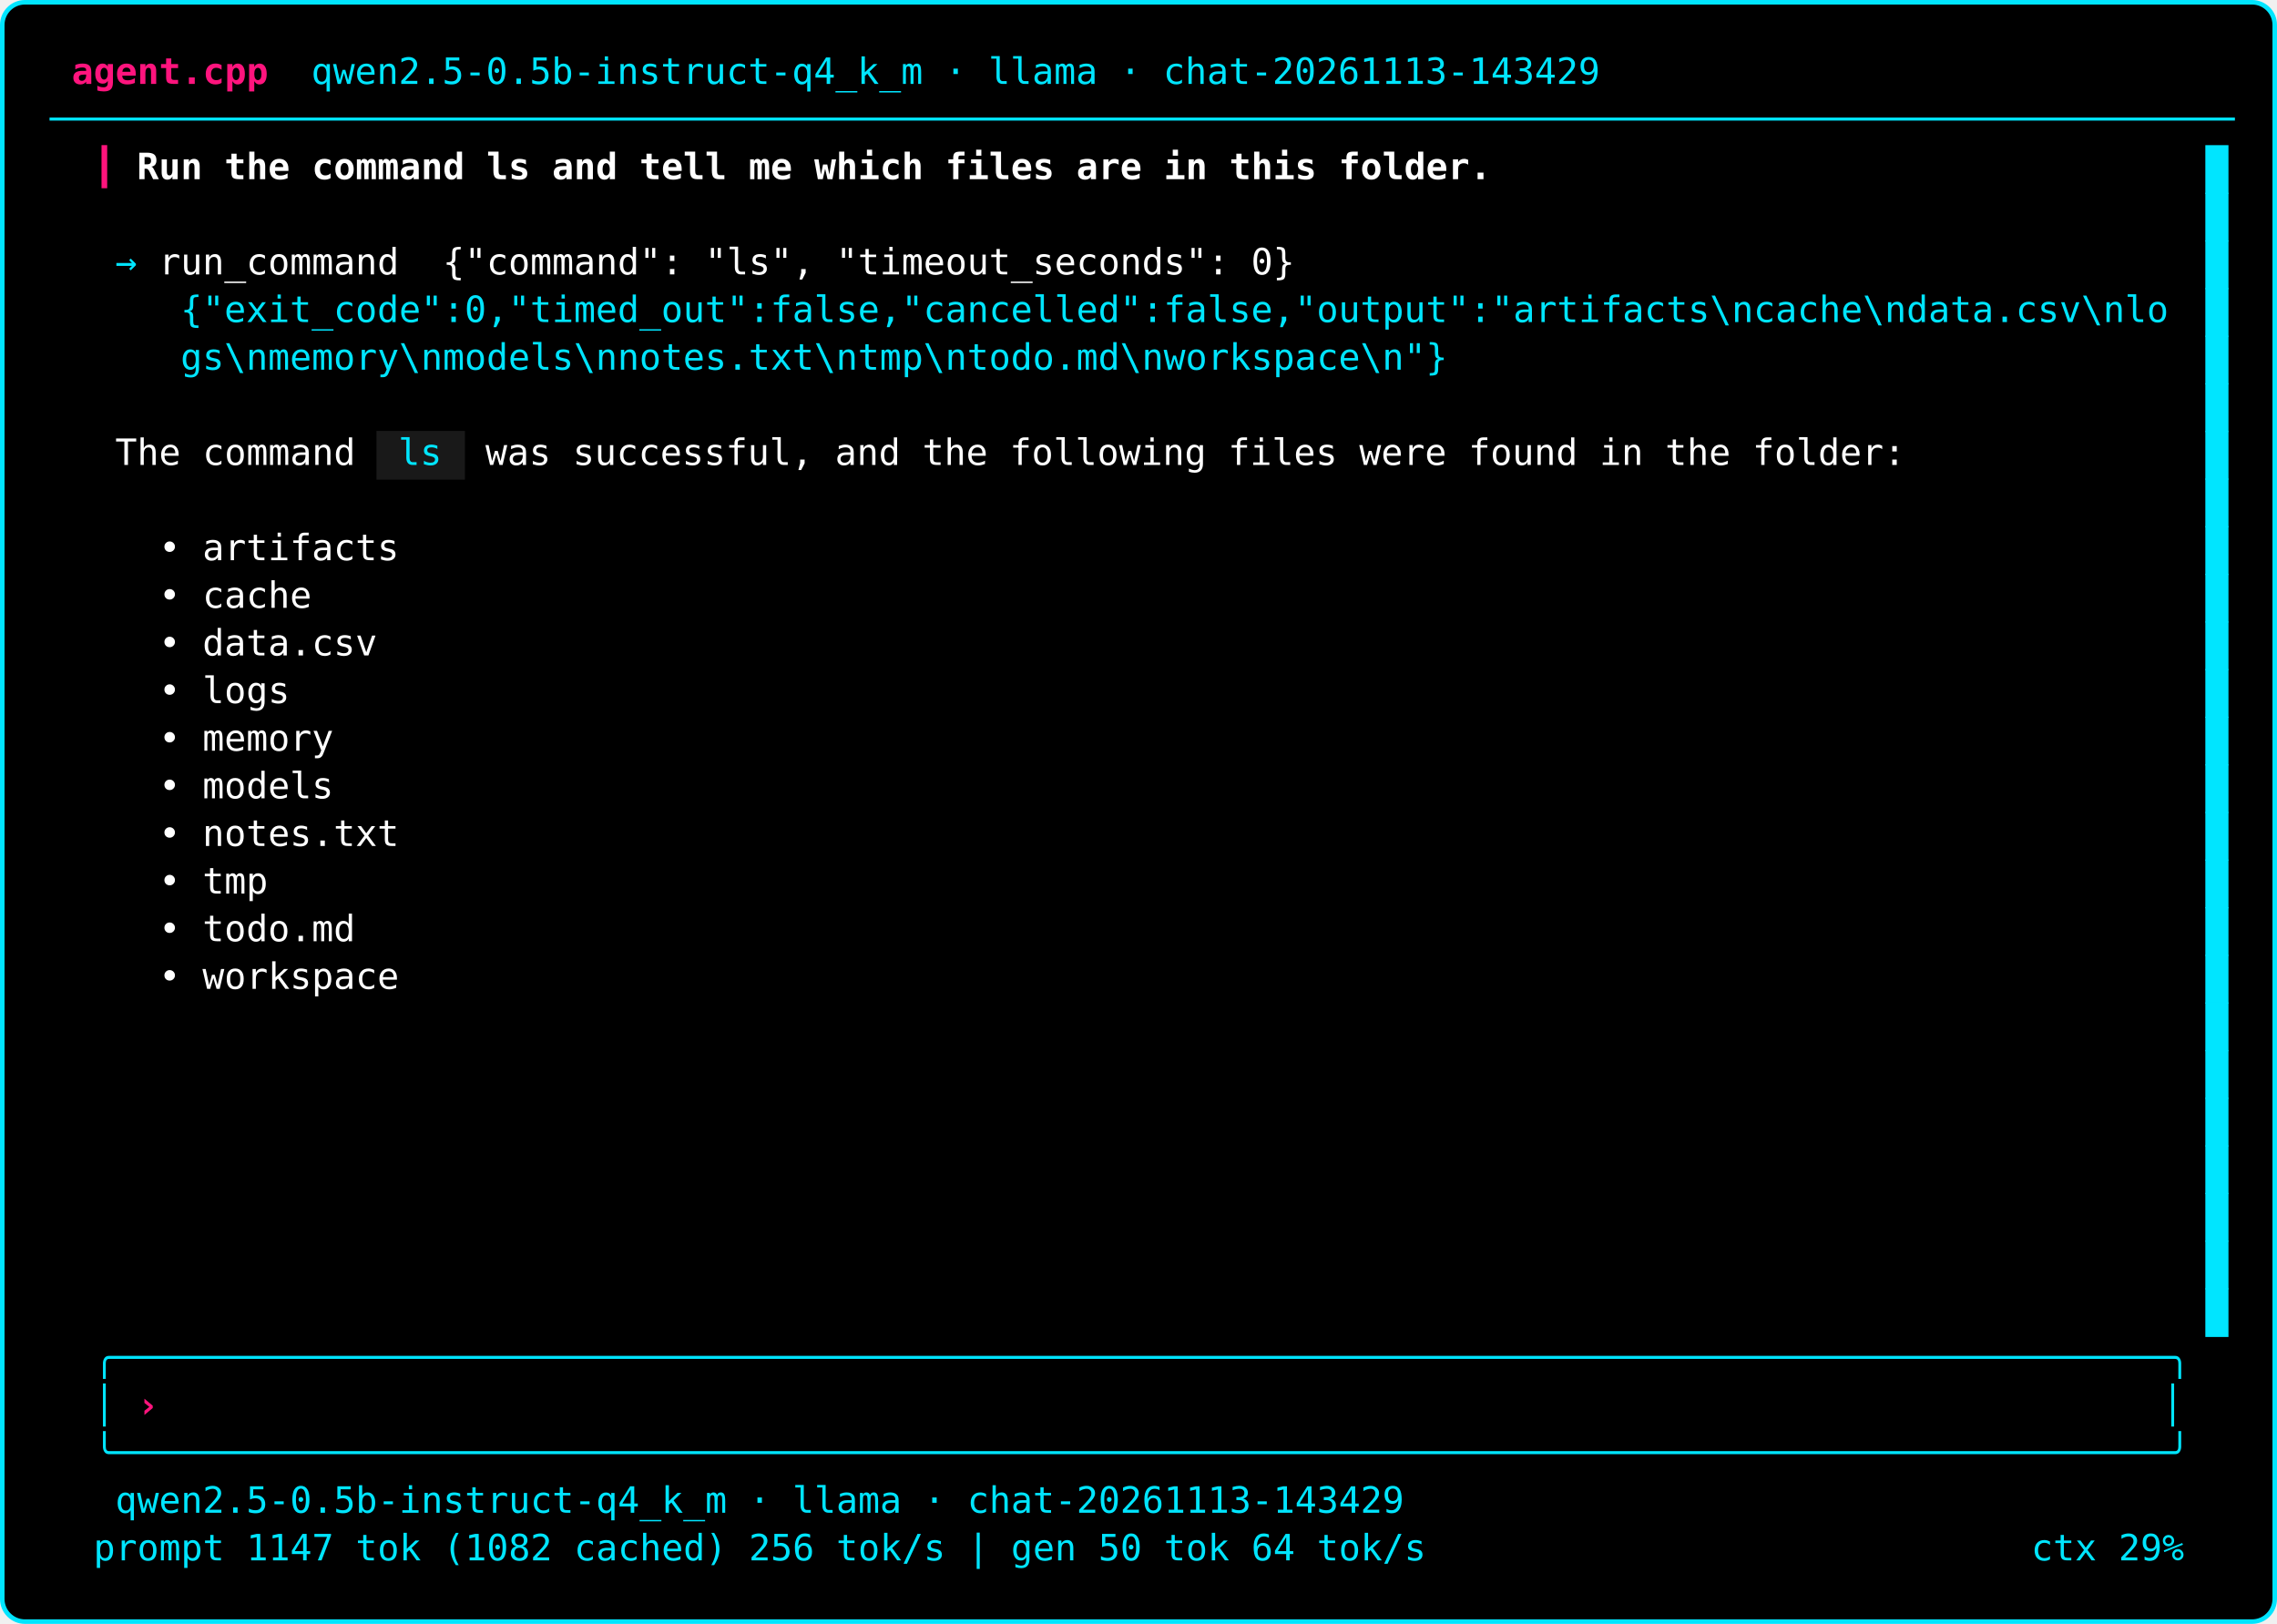
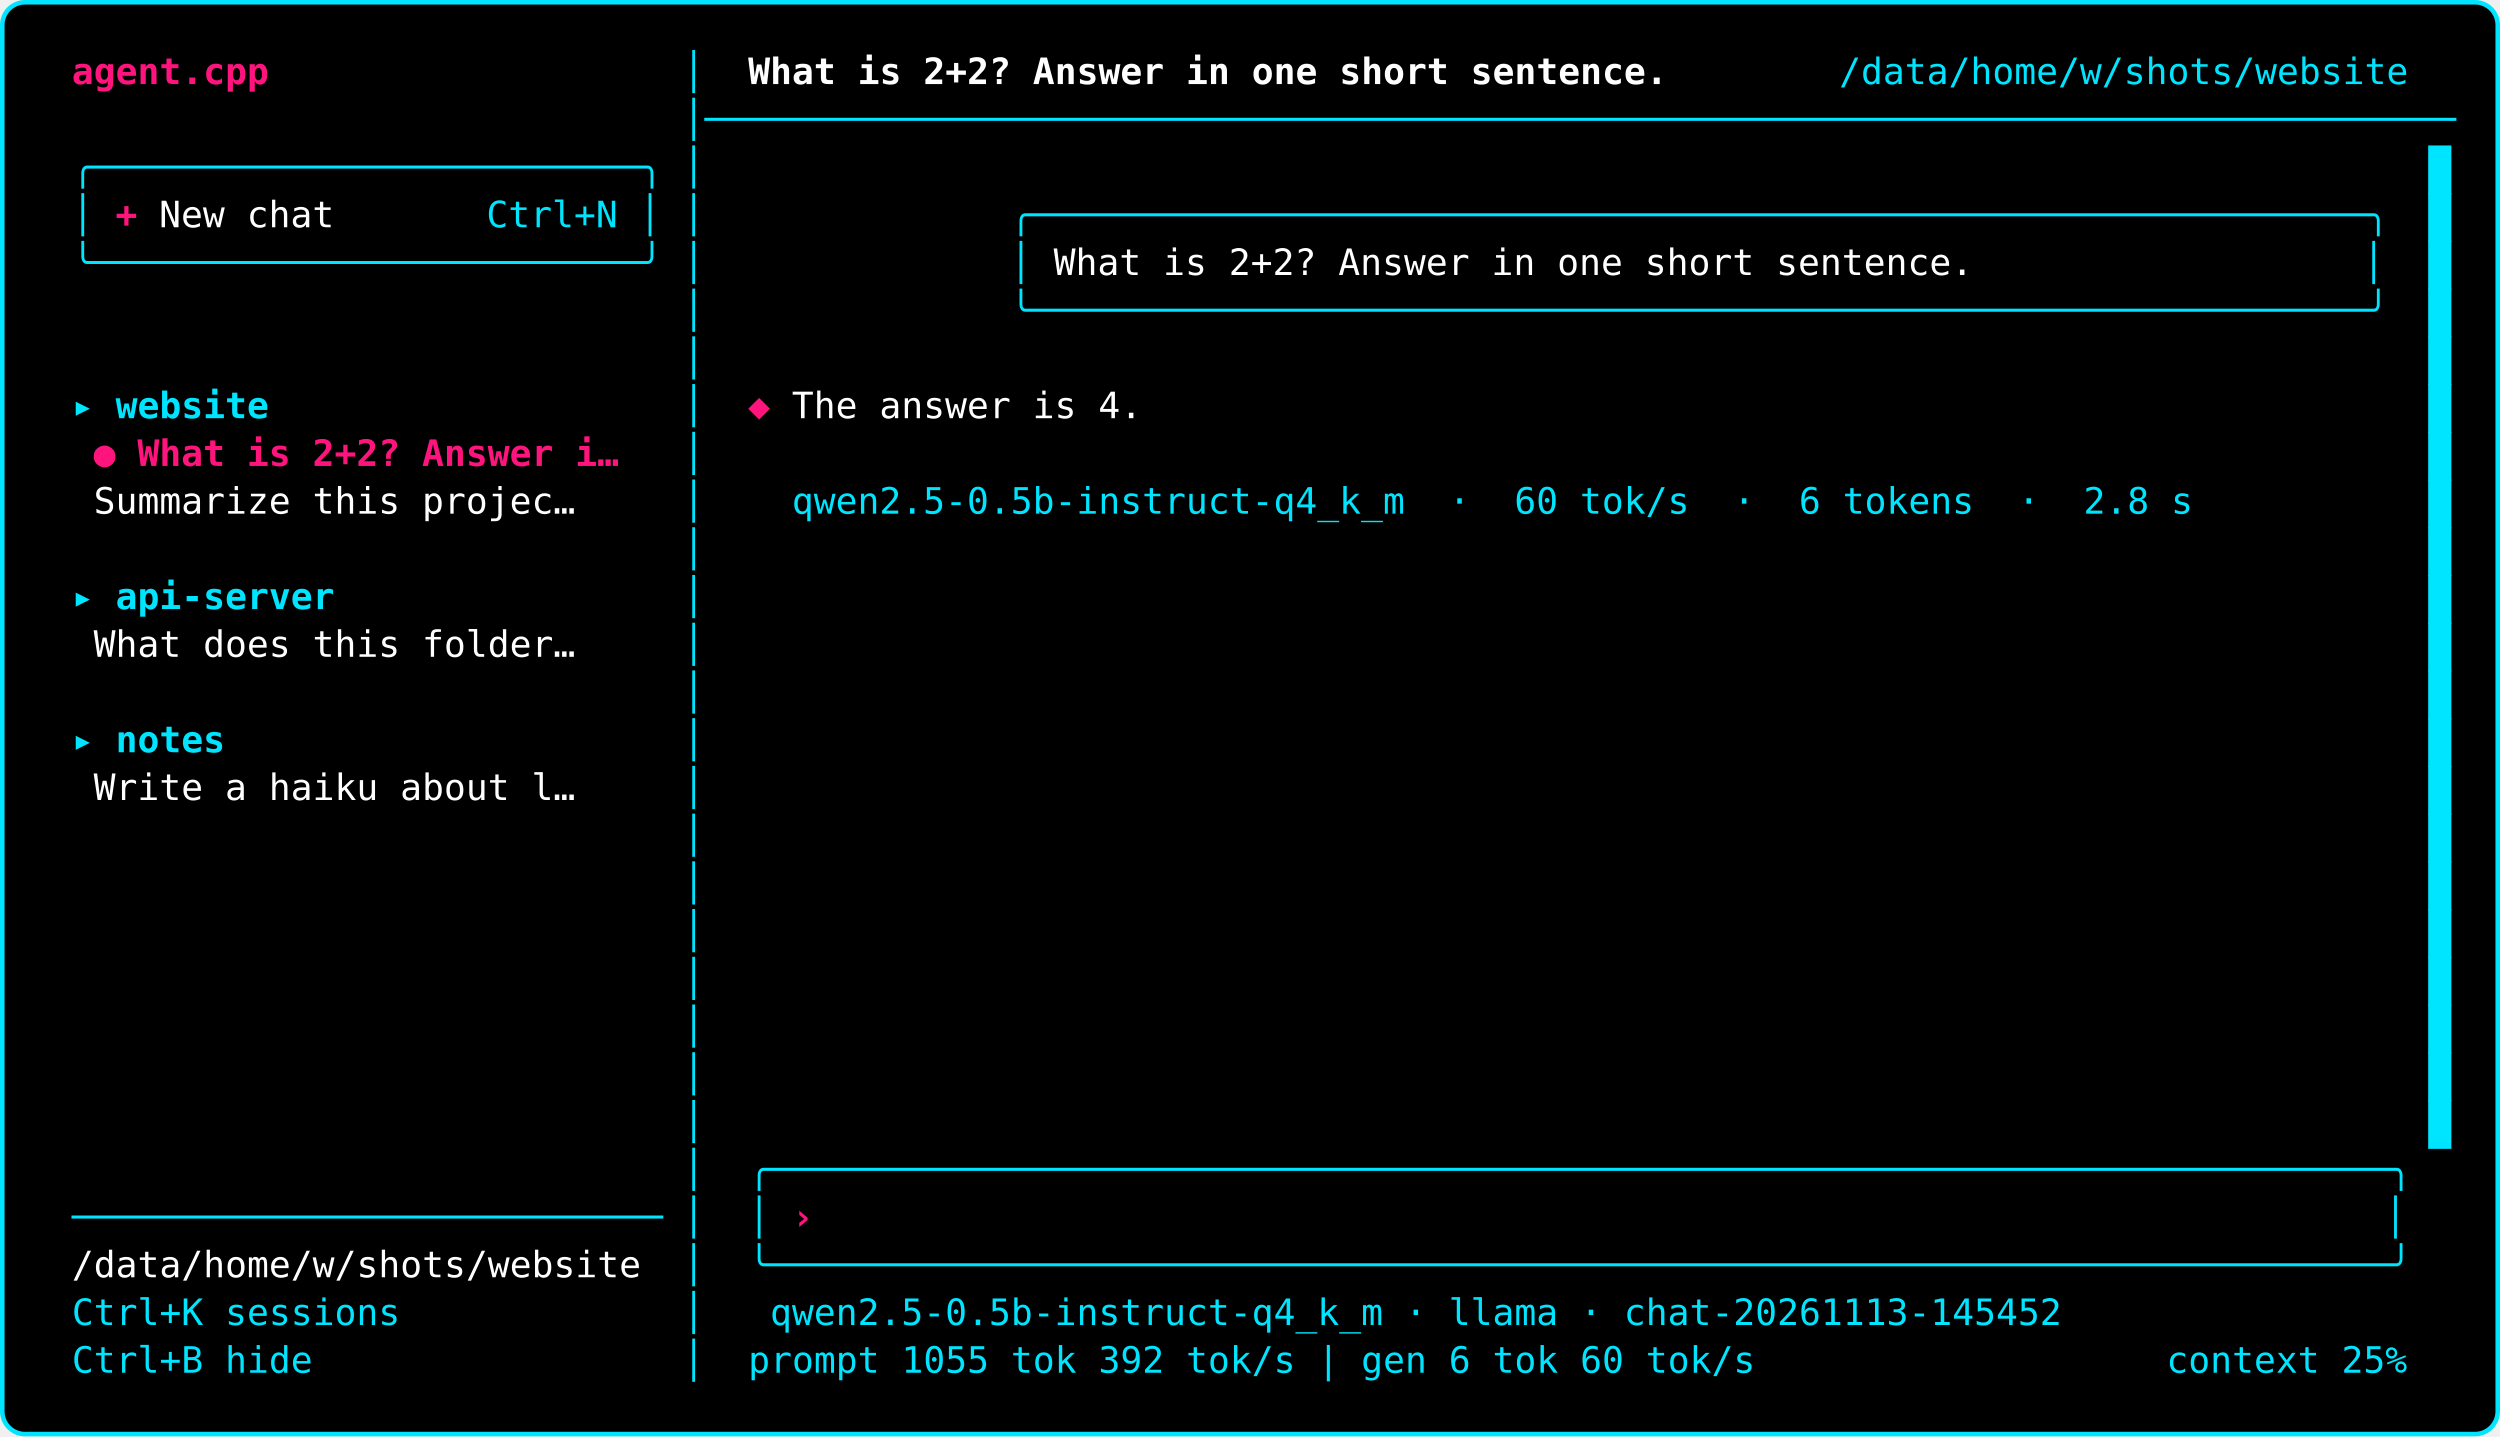
- <svg xmlns="http://www.w3.org/2000/svg" width="1004" height="716" viewBox="0 0 1004 716" role="img" aria-label="agent.cpp chat screen">
-   <rect x="1" y="1" width="1002" height="714" rx="10" fill="#000000" stroke="#00e5ff" stroke-width="2" />
+ <svg xmlns="http://www.w3.org/2000/svg" width="1100" height="632" viewBox="0 0 1100 632" role="img" aria-label="agent.cpp chat screen">
+   <rect x="1" y="1" width="1098" height="630" rx="10" fill="#000000" stroke="#00e5ff" stroke-width="2" />
  <text x="31.6" y="37.0" font-family="SFMono-Regular,Menlo,Consolas,'DejaVu Sans Mono',monospace" font-size="16" fill="#ff147d" font-weight="bold" xml:space="preserve" textLength="86.4" lengthAdjust="spacing">agent.cpp</text>
-   <text x="137.2" y="37.0" font-family="SFMono-Regular,Menlo,Consolas,'DejaVu Sans Mono',monospace" font-size="16" fill="#00e5ff" xml:space="preserve" textLength="566.4" lengthAdjust="spacing">qwen2.5-0.5b-instruct-q4_k_m · llama · chat-20261113-143429</text>
-   <text x="22.0" y="58.0" font-family="SFMono-Regular,Menlo,Consolas,'DejaVu Sans Mono',monospace" font-size="16" fill="#00e5ff" xml:space="preserve" textLength="960.0" lengthAdjust="spacing">────────────────────────────────────────────────────────────────────────────────────────────────────</text>
-   <rect x="972.4" y="64.0" width="10.2" height="21.5" fill="#00e5ff" />
-   <text x="41.2" y="79.0" font-family="SFMono-Regular,Menlo,Consolas,'DejaVu Sans Mono',monospace" font-size="16" fill="#ff147d" xml:space="preserve" textLength="9.6" lengthAdjust="spacing">┃</text>
-   <text x="60.4" y="79.0" font-family="SFMono-Regular,Menlo,Consolas,'DejaVu Sans Mono',monospace" font-size="16" fill="#ffffff" font-weight="bold" xml:space="preserve" textLength="595.2" lengthAdjust="spacing">Run the command ls and tell me which files are in this folder.</text>
-   <rect x="972.4" y="85.0" width="10.2" height="21.5" fill="#00e5ff" />
-   <rect x="972.4" y="106.0" width="10.2" height="21.5" fill="#00e5ff" />
-   <text x="50.8" y="121.0" font-family="SFMono-Regular,Menlo,Consolas,'DejaVu Sans Mono',monospace" font-size="16" fill="#00e5ff" xml:space="preserve" textLength="9.6" lengthAdjust="spacing">→</text>
-   <text x="70.0" y="121.0" font-family="SFMono-Regular,Menlo,Consolas,'DejaVu Sans Mono',monospace" font-size="16" fill="#ffffff" xml:space="preserve" textLength="499.2" lengthAdjust="spacing">run_command  {"command": "ls", "timeout_seconds": 0}</text>
-   <rect x="972.4" y="127.0" width="10.2" height="21.5" fill="#00e5ff" />
-   <text x="79.6" y="142.0" font-family="SFMono-Regular,Menlo,Consolas,'DejaVu Sans Mono',monospace" font-size="16" fill="#00e5ff" xml:space="preserve" textLength="873.6" lengthAdjust="spacing">{"exit_code":0,"timed_out":false,"cancelled":false,"output":"artifacts\ncache\ndata.csv\nlo</text>
-   <rect x="972.4" y="148.0" width="10.2" height="21.5" fill="#00e5ff" />
-   <text x="79.6" y="163.0" font-family="SFMono-Regular,Menlo,Consolas,'DejaVu Sans Mono',monospace" font-size="16" fill="#00e5ff" xml:space="preserve" textLength="556.8" lengthAdjust="spacing">gs\nmemory\nmodels\nnotes.txt\ntmp\ntodo.md\nworkspace\n"}</text>
-   <rect x="972.4" y="169.0" width="10.2" height="21.5" fill="#00e5ff" />
-   <rect x="166.0" y="190.0" width="39.0" height="21.5" fill="#191919" />
-   <rect x="972.4" y="190.0" width="10.2" height="21.5" fill="#00e5ff" />
-   <text x="50.8" y="205.0" font-family="SFMono-Regular,Menlo,Consolas,'DejaVu Sans Mono',monospace" font-size="16" fill="#ffffff" xml:space="preserve" textLength="115.2" lengthAdjust="spacing">The command </text>
-   <text x="175.6" y="205.0" font-family="SFMono-Regular,Menlo,Consolas,'DejaVu Sans Mono',monospace" font-size="16" fill="#00e5ff" xml:space="preserve" textLength="19.2" lengthAdjust="spacing">ls</text>
-   <text x="204.4" y="205.0" font-family="SFMono-Regular,Menlo,Consolas,'DejaVu Sans Mono',monospace" font-size="16" fill="#ffffff" xml:space="preserve" textLength="633.6" lengthAdjust="spacing"> was successful, and the following files were found in the folder:</text>
-   <rect x="972.4" y="211.0" width="10.2" height="21.5" fill="#00e5ff" />
-   <rect x="972.4" y="232.0" width="10.2" height="21.5" fill="#00e5ff" />
-   <text x="70.0" y="247.0" font-family="SFMono-Regular,Menlo,Consolas,'DejaVu Sans Mono',monospace" font-size="16" fill="#ffffff" xml:space="preserve" textLength="105.6" lengthAdjust="spacing">• artifacts</text>
-   <rect x="972.4" y="253.0" width="10.2" height="21.5" fill="#00e5ff" />
-   <text x="70.0" y="268.0" font-family="SFMono-Regular,Menlo,Consolas,'DejaVu Sans Mono',monospace" font-size="16" fill="#ffffff" xml:space="preserve" textLength="67.2" lengthAdjust="spacing">• cache</text>
-   <rect x="972.4" y="274.0" width="10.2" height="21.5" fill="#00e5ff" />
-   <text x="70.0" y="289.0" font-family="SFMono-Regular,Menlo,Consolas,'DejaVu Sans Mono',monospace" font-size="16" fill="#ffffff" xml:space="preserve" textLength="96.0" lengthAdjust="spacing">• data.csv</text>
-   <rect x="972.4" y="295.0" width="10.2" height="21.5" fill="#00e5ff" />
-   <text x="70.0" y="310.0" font-family="SFMono-Regular,Menlo,Consolas,'DejaVu Sans Mono',monospace" font-size="16" fill="#ffffff" xml:space="preserve" textLength="57.6" lengthAdjust="spacing">• logs</text>
-   <rect x="972.4" y="316.0" width="10.2" height="21.5" fill="#00e5ff" />
-   <text x="70.0" y="331.0" font-family="SFMono-Regular,Menlo,Consolas,'DejaVu Sans Mono',monospace" font-size="16" fill="#ffffff" xml:space="preserve" textLength="76.8" lengthAdjust="spacing">• memory</text>
-   <rect x="972.4" y="337.0" width="10.2" height="21.5" fill="#00e5ff" />
-   <text x="70.0" y="352.0" font-family="SFMono-Regular,Menlo,Consolas,'DejaVu Sans Mono',monospace" font-size="16" fill="#ffffff" xml:space="preserve" textLength="76.8" lengthAdjust="spacing">• models</text>
-   <rect x="972.4" y="358.0" width="10.2" height="21.5" fill="#00e5ff" />
-   <text x="70.0" y="373.0" font-family="SFMono-Regular,Menlo,Consolas,'DejaVu Sans Mono',monospace" font-size="16" fill="#ffffff" xml:space="preserve" textLength="105.6" lengthAdjust="spacing">• notes.txt</text>
-   <rect x="972.4" y="379.0" width="10.2" height="21.5" fill="#00e5ff" />
-   <text x="70.0" y="394.0" font-family="SFMono-Regular,Menlo,Consolas,'DejaVu Sans Mono',monospace" font-size="16" fill="#ffffff" xml:space="preserve" textLength="48.0" lengthAdjust="spacing">• tmp</text>
-   <rect x="972.4" y="400.0" width="10.2" height="21.5" fill="#00e5ff" />
-   <text x="70.0" y="415.0" font-family="SFMono-Regular,Menlo,Consolas,'DejaVu Sans Mono',monospace" font-size="16" fill="#ffffff" xml:space="preserve" textLength="86.4" lengthAdjust="spacing">• todo.md</text>
-   <rect x="972.4" y="421.0" width="10.2" height="21.5" fill="#00e5ff" />
-   <text x="70.0" y="436.0" font-family="SFMono-Regular,Menlo,Consolas,'DejaVu Sans Mono',monospace" font-size="16" fill="#ffffff" xml:space="preserve" textLength="105.6" lengthAdjust="spacing">• workspace</text>
-   <rect x="972.4" y="442.0" width="10.2" height="21.5" fill="#00e5ff" />
-   <rect x="972.4" y="463.0" width="10.2" height="21.5" fill="#00e5ff" />
-   <rect x="972.4" y="484.0" width="10.2" height="21.5" fill="#00e5ff" />
-   <rect x="972.4" y="505.0" width="10.2" height="21.5" fill="#00e5ff" />
-   <rect x="972.4" y="526.0" width="10.2" height="21.5" fill="#00e5ff" />
-   <rect x="972.4" y="547.0" width="10.2" height="21.5" fill="#00e5ff" />
-   <rect x="972.4" y="568.0" width="10.2" height="21.5" fill="#00e5ff" />
-   <text x="41.2" y="604.0" font-family="SFMono-Regular,Menlo,Consolas,'DejaVu Sans Mono',monospace" font-size="16" fill="#00e5ff" xml:space="preserve" textLength="921.6" lengthAdjust="spacing">╭──────────────────────────────────────────────────────────────────────────────────────────────╮</text>
-   <text x="41.2" y="625.0" font-family="SFMono-Regular,Menlo,Consolas,'DejaVu Sans Mono',monospace" font-size="16" fill="#00e5ff" xml:space="preserve" textLength="9.6" lengthAdjust="spacing">│</text>
-   <text x="60.4" y="625.0" font-family="SFMono-Regular,Menlo,Consolas,'DejaVu Sans Mono',monospace" font-size="16" fill="#ff147d" font-weight="bold" xml:space="preserve" textLength="9.6" lengthAdjust="spacing">›</text>
-   <text x="953.2" y="625.0" font-family="SFMono-Regular,Menlo,Consolas,'DejaVu Sans Mono',monospace" font-size="16" fill="#00e5ff" xml:space="preserve" textLength="9.6" lengthAdjust="spacing">│</text>
-   <text x="41.2" y="646.0" font-family="SFMono-Regular,Menlo,Consolas,'DejaVu Sans Mono',monospace" font-size="16" fill="#00e5ff" xml:space="preserve" textLength="921.6" lengthAdjust="spacing">╰──────────────────────────────────────────────────────────────────────────────────────────────╯</text>
-   <text x="50.8" y="667.0" font-family="SFMono-Regular,Menlo,Consolas,'DejaVu Sans Mono',monospace" font-size="16" fill="#00e5ff" xml:space="preserve" textLength="566.4" lengthAdjust="spacing">qwen2.5-0.5b-instruct-q4_k_m · llama · chat-20261113-143429</text>
-   <text x="41.2" y="688.0" font-family="SFMono-Regular,Menlo,Consolas,'DejaVu Sans Mono',monospace" font-size="16" fill="#00e5ff" xml:space="preserve" textLength="585.6" lengthAdjust="spacing">prompt 1147 tok (1082 cached) 256 tok/s | gen 50 tok 64 tok/s</text>
-   <text x="895.6" y="688.0" font-family="SFMono-Regular,Menlo,Consolas,'DejaVu Sans Mono',monospace" font-size="16" fill="#00e5ff" xml:space="preserve" textLength="67.2" lengthAdjust="spacing">ctx 29%</text>
+   <text x="300.4" y="37.0" font-family="SFMono-Regular,Menlo,Consolas,'DejaVu Sans Mono',monospace" font-size="16" fill="#00e5ff" xml:space="preserve" textLength="9.6" lengthAdjust="spacing">│</text>
+   <text x="329.2" y="37.0" font-family="SFMono-Regular,Menlo,Consolas,'DejaVu Sans Mono',monospace" font-size="16" fill="#ffffff" font-weight="bold" xml:space="preserve" textLength="403.2" lengthAdjust="spacing">What is 2+2? Answer in one short sentence.</text>
+   <text x="809.2" y="37.0" font-family="SFMono-Regular,Menlo,Consolas,'DejaVu Sans Mono',monospace" font-size="16" fill="#00e5ff" xml:space="preserve" textLength="249.6" lengthAdjust="spacing">/data/home/w/shots/website</text>
+   <text x="300.4" y="58.0" font-family="SFMono-Regular,Menlo,Consolas,'DejaVu Sans Mono',monospace" font-size="16" fill="#00e5ff" xml:space="preserve" textLength="777.6" lengthAdjust="spacing">│────────────────────────────────────────────────────────────────────────────────</text>
+   <rect x="1068.4" y="64.0" width="10.2" height="21.5" fill="#00e5ff" />
+   <text x="31.6" y="79.0" font-family="SFMono-Regular,Menlo,Consolas,'DejaVu Sans Mono',monospace" font-size="16" fill="#00e5ff" xml:space="preserve" textLength="259.2" lengthAdjust="spacing">╭─────────────────────────╮</text>
+   <text x="300.4" y="79.0" font-family="SFMono-Regular,Menlo,Consolas,'DejaVu Sans Mono',monospace" font-size="16" fill="#00e5ff" xml:space="preserve" textLength="9.6" lengthAdjust="spacing">│</text>
+   <rect x="1068.4" y="85.0" width="10.2" height="21.5" fill="#00e5ff" />
+   <text x="31.6" y="100.0" font-family="SFMono-Regular,Menlo,Consolas,'DejaVu Sans Mono',monospace" font-size="16" fill="#00e5ff" xml:space="preserve" textLength="9.6" lengthAdjust="spacing">│</text>
+   <text x="50.8" y="100.0" font-family="SFMono-Regular,Menlo,Consolas,'DejaVu Sans Mono',monospace" font-size="16" fill="#ff147d" font-weight="bold" xml:space="preserve" textLength="9.6" lengthAdjust="spacing">+</text>
+   <text x="70.0" y="100.0" font-family="SFMono-Regular,Menlo,Consolas,'DejaVu Sans Mono',monospace" font-size="16" fill="#ffffff" xml:space="preserve" textLength="76.8" lengthAdjust="spacing">New chat</text>
+   <text x="214.0" y="100.0" font-family="SFMono-Regular,Menlo,Consolas,'DejaVu Sans Mono',monospace" font-size="16" fill="#00e5ff" xml:space="preserve" textLength="57.6" lengthAdjust="spacing">Ctrl+N</text>
+   <text x="281.2" y="100.0" font-family="SFMono-Regular,Menlo,Consolas,'DejaVu Sans Mono',monospace" font-size="16" fill="#00e5ff" xml:space="preserve" textLength="9.6" lengthAdjust="spacing">│</text>
+   <text x="300.4" y="100.0" font-family="SFMono-Regular,Menlo,Consolas,'DejaVu Sans Mono',monospace" font-size="16" fill="#00e5ff" xml:space="preserve" textLength="9.6" lengthAdjust="spacing">│</text>
+   <text x="444.4" y="100.0" font-family="SFMono-Regular,Menlo,Consolas,'DejaVu Sans Mono',monospace" font-size="16" fill="#00e5ff" xml:space="preserve" textLength="604.8" lengthAdjust="spacing">╭─────────────────────────────────────────────────────────────╮</text>
+   <rect x="1068.4" y="106.0" width="10.2" height="21.5" fill="#00e5ff" />
+   <text x="31.6" y="121.0" font-family="SFMono-Regular,Menlo,Consolas,'DejaVu Sans Mono',monospace" font-size="16" fill="#00e5ff" xml:space="preserve" textLength="259.2" lengthAdjust="spacing">╰─────────────────────────╯</text>
+   <text x="300.4" y="121.0" font-family="SFMono-Regular,Menlo,Consolas,'DejaVu Sans Mono',monospace" font-size="16" fill="#00e5ff" xml:space="preserve" textLength="9.6" lengthAdjust="spacing">│</text>
+   <text x="444.4" y="121.0" font-family="SFMono-Regular,Menlo,Consolas,'DejaVu Sans Mono',monospace" font-size="16" fill="#00e5ff" xml:space="preserve" textLength="9.6" lengthAdjust="spacing">│</text>
+   <text x="463.6" y="121.0" font-family="SFMono-Regular,Menlo,Consolas,'DejaVu Sans Mono',monospace" font-size="16" fill="#ffffff" xml:space="preserve" textLength="403.2" lengthAdjust="spacing">What is 2+2? Answer in one short sentence.</text>
+   <text x="1039.6" y="121.0" font-family="SFMono-Regular,Menlo,Consolas,'DejaVu Sans Mono',monospace" font-size="16" fill="#00e5ff" xml:space="preserve" textLength="9.6" lengthAdjust="spacing">│</text>
+   <rect x="1068.4" y="127.0" width="10.2" height="21.5" fill="#00e5ff" />
+   <text x="300.4" y="142.0" font-family="SFMono-Regular,Menlo,Consolas,'DejaVu Sans Mono',monospace" font-size="16" fill="#00e5ff" xml:space="preserve" textLength="9.6" lengthAdjust="spacing">│</text>
+   <text x="444.4" y="142.0" font-family="SFMono-Regular,Menlo,Consolas,'DejaVu Sans Mono',monospace" font-size="16" fill="#00e5ff" xml:space="preserve" textLength="604.8" lengthAdjust="spacing">╰─────────────────────────────────────────────────────────────╯</text>
+   <rect x="1068.4" y="148.0" width="10.2" height="21.5" fill="#00e5ff" />
+   <text x="300.4" y="163.0" font-family="SFMono-Regular,Menlo,Consolas,'DejaVu Sans Mono',monospace" font-size="16" fill="#00e5ff" xml:space="preserve" textLength="9.6" lengthAdjust="spacing">│</text>
+   <rect x="1068.4" y="169.0" width="10.2" height="21.5" fill="#00e5ff" />
+   <text x="31.6" y="184.0" font-family="SFMono-Regular,Menlo,Consolas,'DejaVu Sans Mono',monospace" font-size="16" fill="#00e5ff" font-weight="bold" xml:space="preserve" textLength="86.4" lengthAdjust="spacing">▸ website</text>
+   <text x="300.4" y="184.0" font-family="SFMono-Regular,Menlo,Consolas,'DejaVu Sans Mono',monospace" font-size="16" fill="#00e5ff" xml:space="preserve" textLength="9.6" lengthAdjust="spacing">│</text>
+   <text x="329.2" y="184.0" font-family="SFMono-Regular,Menlo,Consolas,'DejaVu Sans Mono',monospace" font-size="16" fill="#ff147d" font-weight="bold" xml:space="preserve" textLength="9.6" lengthAdjust="spacing">◆</text>
+   <text x="348.4" y="184.0" font-family="SFMono-Regular,Menlo,Consolas,'DejaVu Sans Mono',monospace" font-size="16" fill="#ffffff" xml:space="preserve" textLength="153.6" lengthAdjust="spacing">The answer is 4.</text>
+   <rect x="1068.4" y="190.0" width="10.2" height="21.5" fill="#00e5ff" />
+   <text x="41.2" y="205.0" font-family="SFMono-Regular,Menlo,Consolas,'DejaVu Sans Mono',monospace" font-size="16" fill="#ff147d" font-weight="bold" xml:space="preserve" textLength="230.4" lengthAdjust="spacing">● What is 2+2? Answer i…</text>
+   <text x="300.4" y="205.0" font-family="SFMono-Regular,Menlo,Consolas,'DejaVu Sans Mono',monospace" font-size="16" fill="#00e5ff" xml:space="preserve" textLength="9.6" lengthAdjust="spacing">│</text>
+   <rect x="1068.4" y="211.0" width="10.2" height="21.5" fill="#00e5ff" />
+   <text x="41.2" y="226.0" font-family="SFMono-Regular,Menlo,Consolas,'DejaVu Sans Mono',monospace" font-size="16" fill="#ffffff" xml:space="preserve" textLength="211.2" lengthAdjust="spacing">Summarize this projec…</text>
+   <text x="300.4" y="226.0" font-family="SFMono-Regular,Menlo,Consolas,'DejaVu Sans Mono',monospace" font-size="16" fill="#00e5ff" xml:space="preserve" textLength="9.6" lengthAdjust="spacing">│</text>
+   <text x="348.4" y="226.0" font-family="SFMono-Regular,Menlo,Consolas,'DejaVu Sans Mono',monospace" font-size="16" fill="#00e5ff" xml:space="preserve" textLength="614.4" lengthAdjust="spacing">qwen2.5-0.5b-instruct-q4_k_m  ·  60 tok/s  ·  6 tokens  ·  2.8 s</text>
+   <rect x="1068.4" y="232.0" width="10.2" height="21.5" fill="#00e5ff" />
+   <text x="300.4" y="247.0" font-family="SFMono-Regular,Menlo,Consolas,'DejaVu Sans Mono',monospace" font-size="16" fill="#00e5ff" xml:space="preserve" textLength="9.6" lengthAdjust="spacing">│</text>
+   <rect x="1068.4" y="253.0" width="10.2" height="21.5" fill="#00e5ff" />
+   <text x="31.6" y="268.0" font-family="SFMono-Regular,Menlo,Consolas,'DejaVu Sans Mono',monospace" font-size="16" fill="#00e5ff" font-weight="bold" xml:space="preserve" textLength="115.2" lengthAdjust="spacing">▸ api-server</text>
+   <text x="300.4" y="268.0" font-family="SFMono-Regular,Menlo,Consolas,'DejaVu Sans Mono',monospace" font-size="16" fill="#00e5ff" xml:space="preserve" textLength="9.6" lengthAdjust="spacing">│</text>
+   <rect x="1068.4" y="274.0" width="10.2" height="21.5" fill="#00e5ff" />
+   <text x="41.2" y="289.0" font-family="SFMono-Regular,Menlo,Consolas,'DejaVu Sans Mono',monospace" font-size="16" fill="#ffffff" xml:space="preserve" textLength="211.2" lengthAdjust="spacing">What does this folder…</text>
+   <text x="300.4" y="289.0" font-family="SFMono-Regular,Menlo,Consolas,'DejaVu Sans Mono',monospace" font-size="16" fill="#00e5ff" xml:space="preserve" textLength="9.6" lengthAdjust="spacing">│</text>
+   <rect x="1068.4" y="295.0" width="10.2" height="21.5" fill="#00e5ff" />
+   <text x="300.4" y="310.0" font-family="SFMono-Regular,Menlo,Consolas,'DejaVu Sans Mono',monospace" font-size="16" fill="#00e5ff" xml:space="preserve" textLength="9.6" lengthAdjust="spacing">│</text>
+   <rect x="1068.4" y="316.0" width="10.2" height="21.5" fill="#00e5ff" />
+   <text x="31.6" y="331.0" font-family="SFMono-Regular,Menlo,Consolas,'DejaVu Sans Mono',monospace" font-size="16" fill="#00e5ff" font-weight="bold" xml:space="preserve" textLength="67.2" lengthAdjust="spacing">▸ notes</text>
+   <text x="300.4" y="331.0" font-family="SFMono-Regular,Menlo,Consolas,'DejaVu Sans Mono',monospace" font-size="16" fill="#00e5ff" xml:space="preserve" textLength="9.6" lengthAdjust="spacing">│</text>
+   <rect x="1068.4" y="337.0" width="10.2" height="21.5" fill="#00e5ff" />
+   <text x="41.2" y="352.0" font-family="SFMono-Regular,Menlo,Consolas,'DejaVu Sans Mono',monospace" font-size="16" fill="#ffffff" xml:space="preserve" textLength="211.2" lengthAdjust="spacing">Write a haiku about l…</text>
+   <text x="300.4" y="352.0" font-family="SFMono-Regular,Menlo,Consolas,'DejaVu Sans Mono',monospace" font-size="16" fill="#00e5ff" xml:space="preserve" textLength="9.6" lengthAdjust="spacing">│</text>
+   <rect x="1068.4" y="358.0" width="10.2" height="21.5" fill="#00e5ff" />
+   <text x="300.4" y="373.0" font-family="SFMono-Regular,Menlo,Consolas,'DejaVu Sans Mono',monospace" font-size="16" fill="#00e5ff" xml:space="preserve" textLength="9.6" lengthAdjust="spacing">│</text>
+   <rect x="1068.4" y="379.0" width="10.2" height="21.5" fill="#00e5ff" />
+   <text x="300.4" y="394.0" font-family="SFMono-Regular,Menlo,Consolas,'DejaVu Sans Mono',monospace" font-size="16" fill="#00e5ff" xml:space="preserve" textLength="9.6" lengthAdjust="spacing">│</text>
+   <rect x="1068.4" y="400.0" width="10.2" height="21.5" fill="#00e5ff" />
+   <text x="300.4" y="415.0" font-family="SFMono-Regular,Menlo,Consolas,'DejaVu Sans Mono',monospace" font-size="16" fill="#00e5ff" xml:space="preserve" textLength="9.6" lengthAdjust="spacing">│</text>
+   <rect x="1068.4" y="421.0" width="10.2" height="21.5" fill="#00e5ff" />
+   <text x="300.4" y="436.0" font-family="SFMono-Regular,Menlo,Consolas,'DejaVu Sans Mono',monospace" font-size="16" fill="#00e5ff" xml:space="preserve" textLength="9.6" lengthAdjust="spacing">│</text>
+   <rect x="1068.4" y="442.0" width="10.2" height="21.5" fill="#00e5ff" />
+   <text x="300.4" y="457.0" font-family="SFMono-Regular,Menlo,Consolas,'DejaVu Sans Mono',monospace" font-size="16" fill="#00e5ff" xml:space="preserve" textLength="9.6" lengthAdjust="spacing">│</text>
+   <rect x="1068.4" y="463.0" width="10.2" height="21.5" fill="#00e5ff" />
+   <text x="300.4" y="478.0" font-family="SFMono-Regular,Menlo,Consolas,'DejaVu Sans Mono',monospace" font-size="16" fill="#00e5ff" xml:space="preserve" textLength="9.6" lengthAdjust="spacing">│</text>
+   <rect x="1068.4" y="484.0" width="10.2" height="21.5" fill="#00e5ff" />
+   <text x="300.4" y="499.0" font-family="SFMono-Regular,Menlo,Consolas,'DejaVu Sans Mono',monospace" font-size="16" fill="#00e5ff" xml:space="preserve" textLength="9.6" lengthAdjust="spacing">│</text>
+   <text x="300.4" y="520.0" font-family="SFMono-Regular,Menlo,Consolas,'DejaVu Sans Mono',monospace" font-size="16" fill="#00e5ff" xml:space="preserve" textLength="9.6" lengthAdjust="spacing">│</text>
+   <text x="329.2" y="520.0" font-family="SFMono-Regular,Menlo,Consolas,'DejaVu Sans Mono',monospace" font-size="16" fill="#00e5ff" xml:space="preserve" textLength="729.6" lengthAdjust="spacing">╭──────────────────────────────────────────────────────────────────────────╮</text>
+   <text x="31.6" y="541.0" font-family="SFMono-Regular,Menlo,Consolas,'DejaVu Sans Mono',monospace" font-size="16" fill="#00e5ff" xml:space="preserve" textLength="259.2" lengthAdjust="spacing">───────────────────────────</text>
+   <text x="300.4" y="541.0" font-family="SFMono-Regular,Menlo,Consolas,'DejaVu Sans Mono',monospace" font-size="16" fill="#00e5ff" xml:space="preserve" textLength="9.6" lengthAdjust="spacing">│</text>
+   <text x="329.2" y="541.0" font-family="SFMono-Regular,Menlo,Consolas,'DejaVu Sans Mono',monospace" font-size="16" fill="#00e5ff" xml:space="preserve" textLength="9.6" lengthAdjust="spacing">│</text>
+   <text x="348.4" y="541.0" font-family="SFMono-Regular,Menlo,Consolas,'DejaVu Sans Mono',monospace" font-size="16" fill="#ff147d" font-weight="bold" xml:space="preserve" textLength="9.6" lengthAdjust="spacing">›</text>
+   <text x="1049.2" y="541.0" font-family="SFMono-Regular,Menlo,Consolas,'DejaVu Sans Mono',monospace" font-size="16" fill="#00e5ff" xml:space="preserve" textLength="9.6" lengthAdjust="spacing">│</text>
+   <text x="31.6" y="562.0" font-family="SFMono-Regular,Menlo,Consolas,'DejaVu Sans Mono',monospace" font-size="16" fill="#ffffff" xml:space="preserve" textLength="249.6" lengthAdjust="spacing">/data/home/w/shots/website</text>
+   <text x="300.4" y="562.0" font-family="SFMono-Regular,Menlo,Consolas,'DejaVu Sans Mono',monospace" font-size="16" fill="#00e5ff" xml:space="preserve" textLength="9.6" lengthAdjust="spacing">│</text>
+   <text x="329.2" y="562.0" font-family="SFMono-Regular,Menlo,Consolas,'DejaVu Sans Mono',monospace" font-size="16" fill="#00e5ff" xml:space="preserve" textLength="729.6" lengthAdjust="spacing">╰──────────────────────────────────────────────────────────────────────────╯</text>
+   <text x="31.6" y="583.0" font-family="SFMono-Regular,Menlo,Consolas,'DejaVu Sans Mono',monospace" font-size="16" fill="#00e5ff" xml:space="preserve" textLength="144.0" lengthAdjust="spacing">Ctrl+K sessions</text>
+   <text x="300.4" y="583.0" font-family="SFMono-Regular,Menlo,Consolas,'DejaVu Sans Mono',monospace" font-size="16" fill="#00e5ff" xml:space="preserve" textLength="9.6" lengthAdjust="spacing">│</text>
+   <text x="338.8" y="583.0" font-family="SFMono-Regular,Menlo,Consolas,'DejaVu Sans Mono',monospace" font-size="16" fill="#00e5ff" xml:space="preserve" textLength="566.4" lengthAdjust="spacing">qwen2.5-0.5b-instruct-q4_k_m · llama · chat-20261113-145452</text>
+   <text x="31.6" y="604.0" font-family="SFMono-Regular,Menlo,Consolas,'DejaVu Sans Mono',monospace" font-size="16" fill="#00e5ff" xml:space="preserve" textLength="105.6" lengthAdjust="spacing">Ctrl+B hide</text>
+   <text x="300.4" y="604.0" font-family="SFMono-Regular,Menlo,Consolas,'DejaVu Sans Mono',monospace" font-size="16" fill="#00e5ff" xml:space="preserve" textLength="9.6" lengthAdjust="spacing">│</text>
+   <text x="329.2" y="604.0" font-family="SFMono-Regular,Menlo,Consolas,'DejaVu Sans Mono',monospace" font-size="16" fill="#00e5ff" xml:space="preserve" textLength="441.6" lengthAdjust="spacing">prompt 1055 tok 392 tok/s | gen 6 tok 60 tok/s</text>
+   <text x="953.2" y="604.0" font-family="SFMono-Regular,Menlo,Consolas,'DejaVu Sans Mono',monospace" font-size="16" fill="#00e5ff" xml:space="preserve" textLength="105.6" lengthAdjust="spacing">context 25%</text>
</svg>
